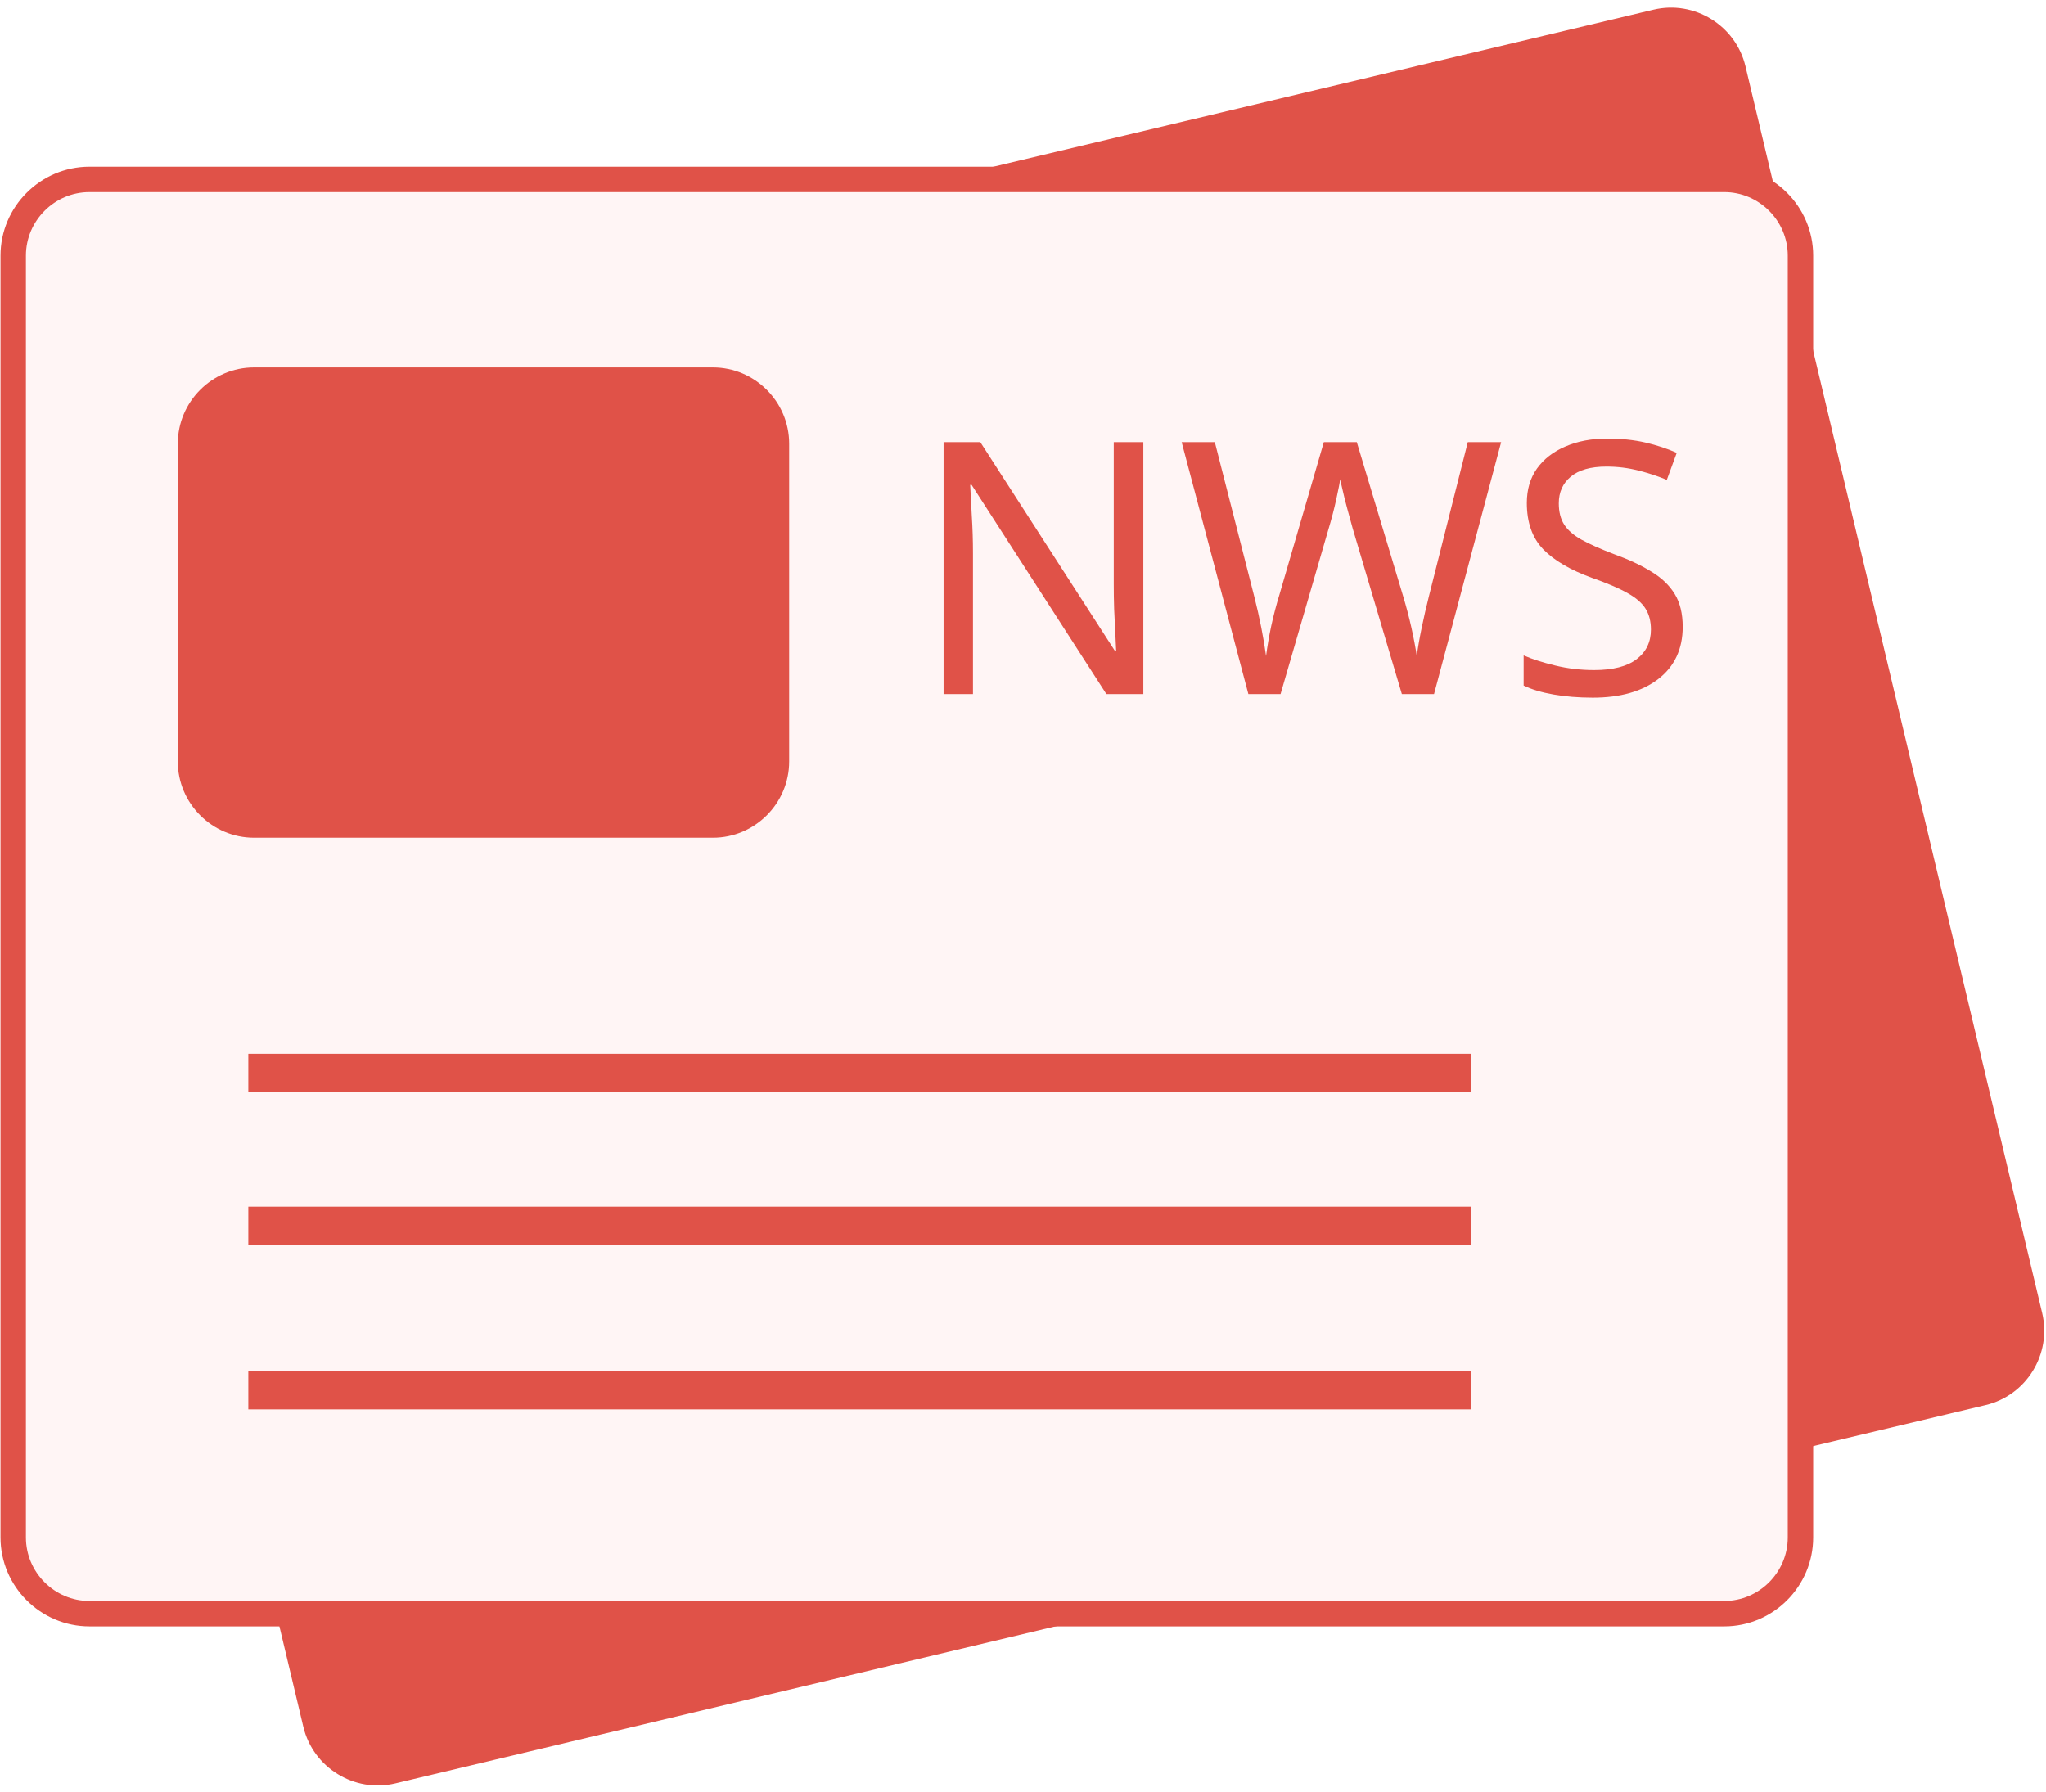
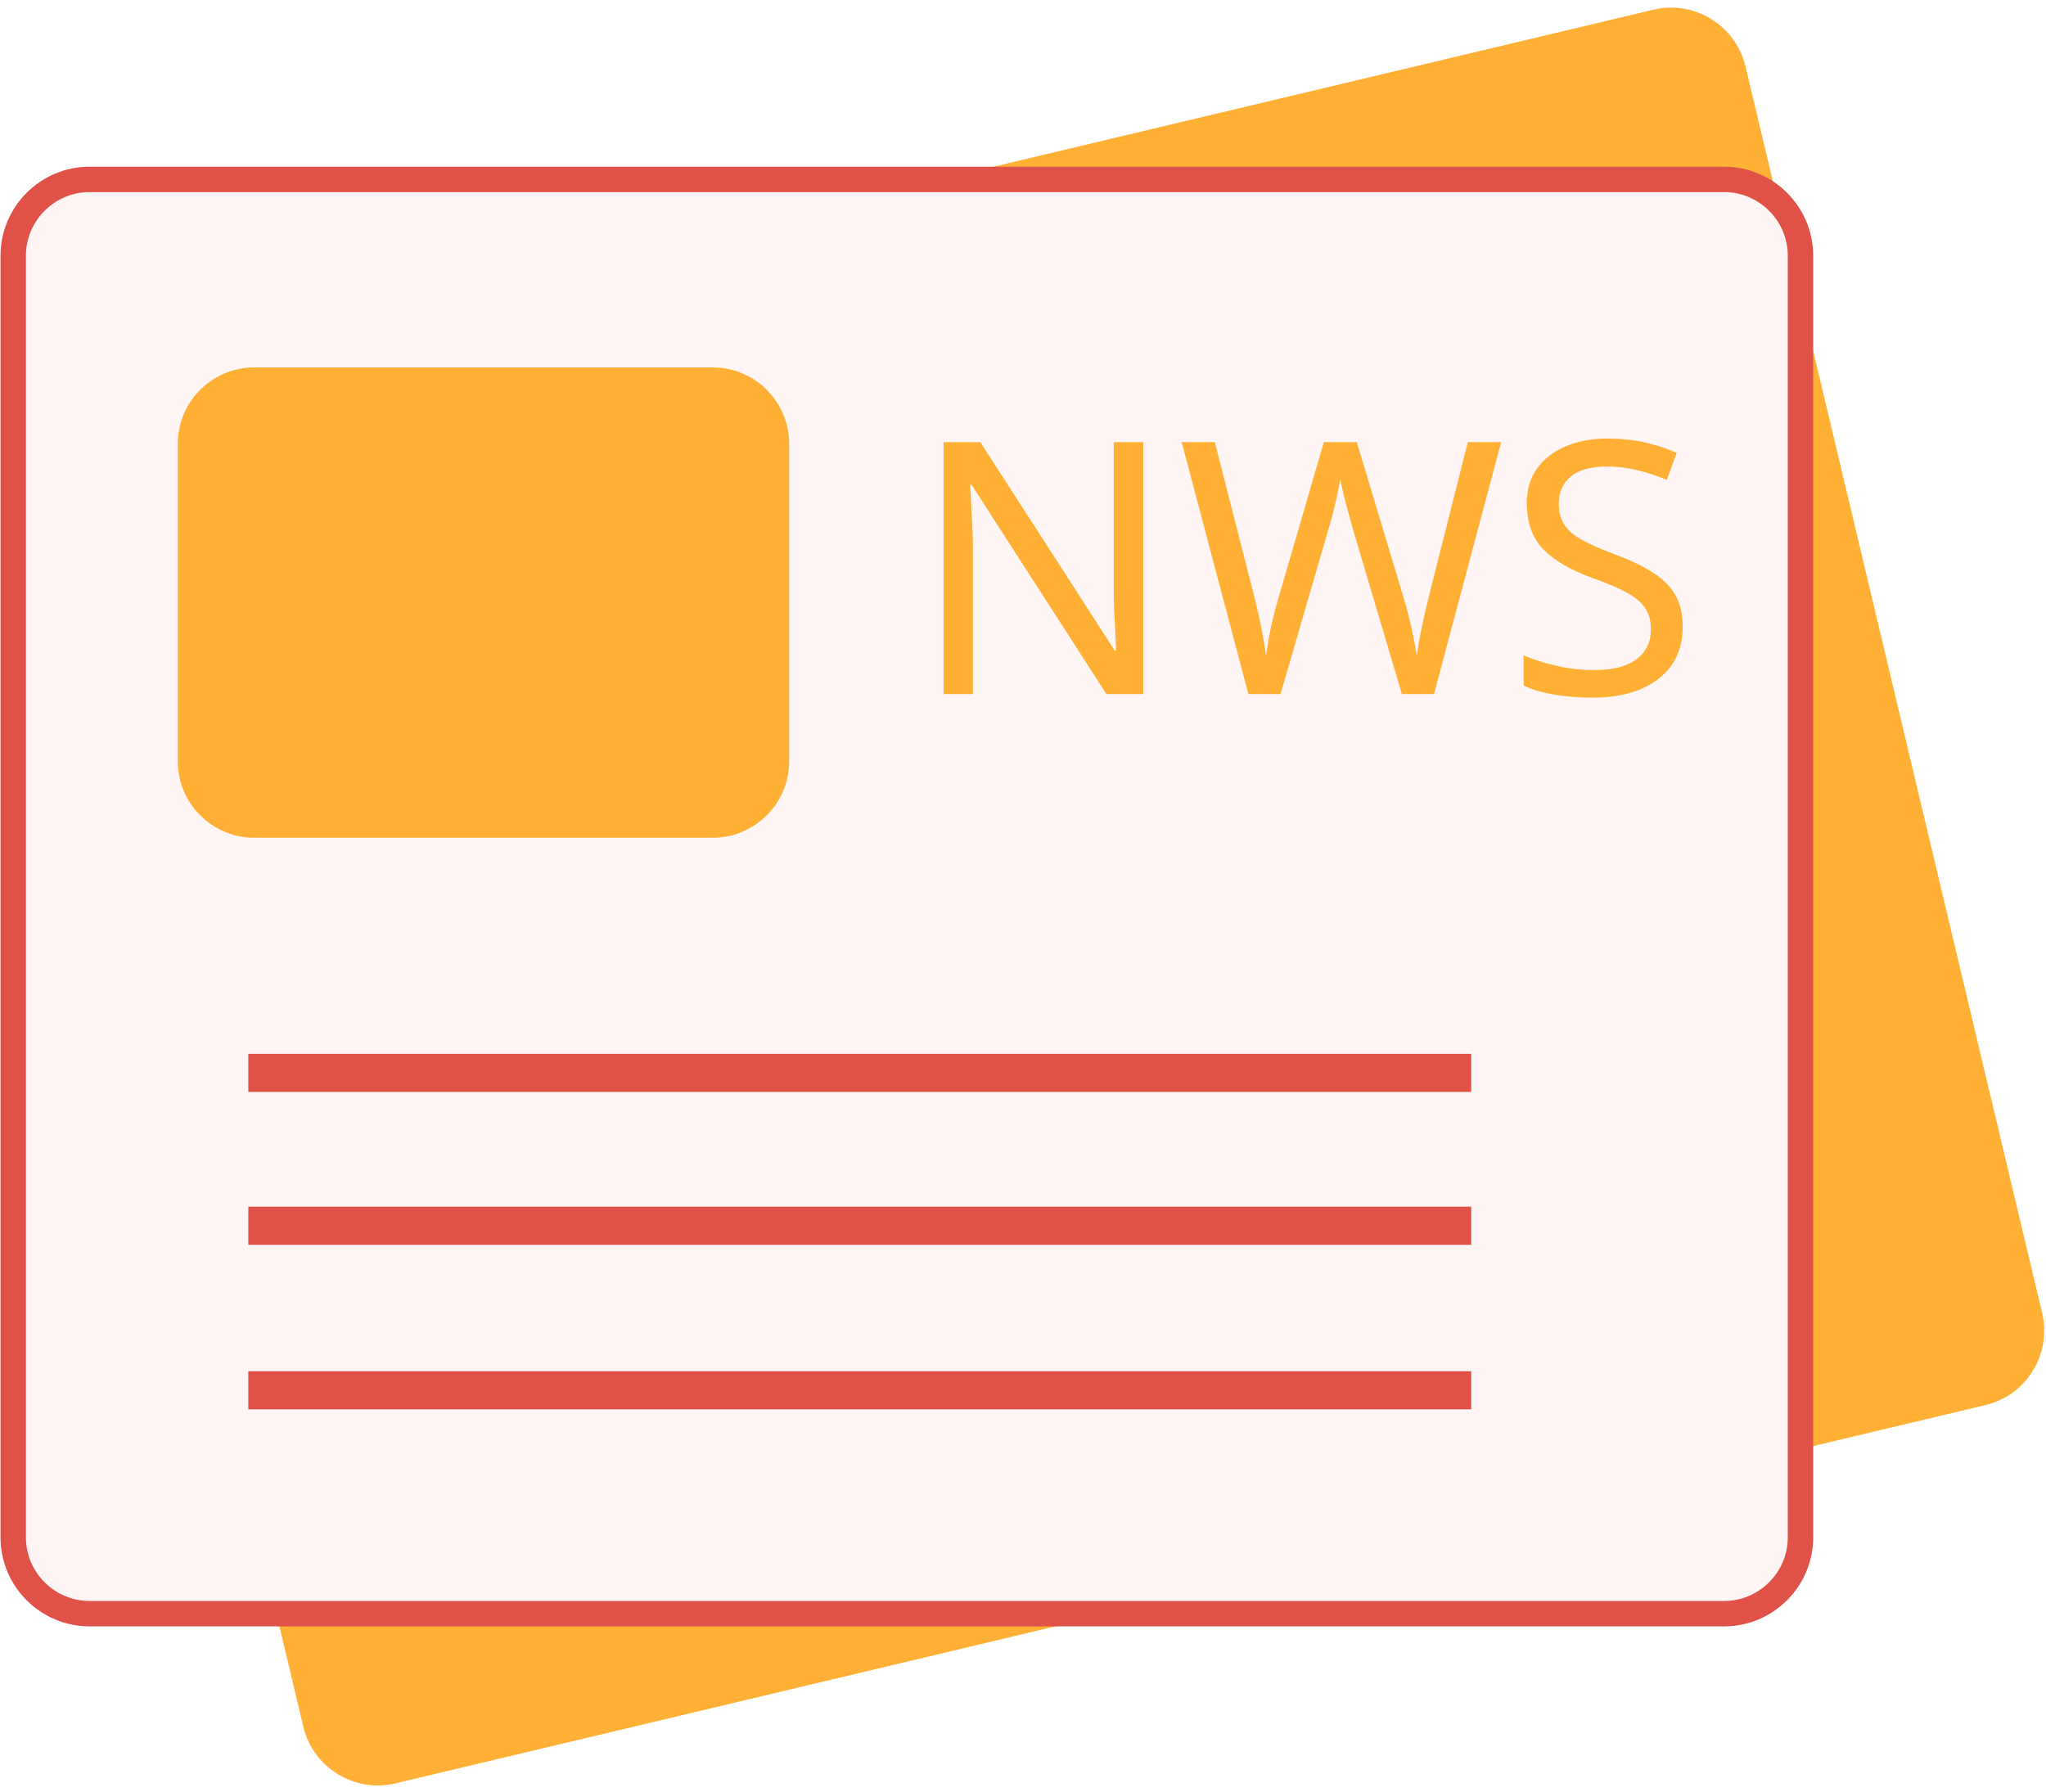
<svg xmlns="http://www.w3.org/2000/svg" version="1.1" id="Layer_1" x="0px" y="0px" viewBox="0 0 161 141" style="enable-background:new 0 0 161 141;" xml:space="preserve">
  <style type="text/css">
- 	.st0{fill:#E05248;}
+ 	.st0{fill:#FFB035;}
	.st1{fill:#FFF5F5;stroke:#E05248;stroke-width:2;stroke-miterlimit:10;}
	.st2{font-family:'Bauhaus93';}
	.st3{font-size:27.758px;}
	.st4{fill:none;stroke:#E05248;stroke-width:3;stroke-miterlimit:10;}
</style>
  <g id="krant">
    <path class="st0" d="M156.25,110.58L31.1,140.36c-3.21,0.76-6.46-1.24-7.23-4.45L0.52,37.77c-0.76-3.21,1.24-6.46,4.45-7.23   L130.12,0.76c3.21-0.76,6.46,1.24,7.23,4.45l23.35,98.14C161.46,106.57,159.46,109.82,156.25,110.58z" />
    <path class="st1" d="M135.68,127H7.04c-3.3,0-6-2.7-6-6V20.12c0-3.3,2.7-6,6-6h128.64c3.3,0,6,2.7,6,6V121   C141.68,124.3,138.98,127,135.68,127z" />
    <path id="foto_krant" class="st0" d="M56.1,65.93H19.99c-3.3,0-6-2.7-6-6V34.92c0-3.3,2.7-6,6-6H56.1c3.3,0,6,2.7,6,6v25.01   C62.1,63.23,59.4,65.93,56.1,65.93z" />
    <g>
      <text transform="matrix(1 0 0 1 71.5632 54.6257)" class="st0 st2 st3">NWS</text>
    </g>
    <g id="lijntjes">
      <g>
        <line class="st4" x1="19.54" y1="84.44" x2="115.77" y2="84.44" />
        <line class="st4" x1="19.54" y1="96.47" x2="115.77" y2="96.47" />
        <line class="st4" x1="19.54" y1="109.42" x2="115.77" y2="109.42" />
      </g>
    </g>
  </g>
</svg>
